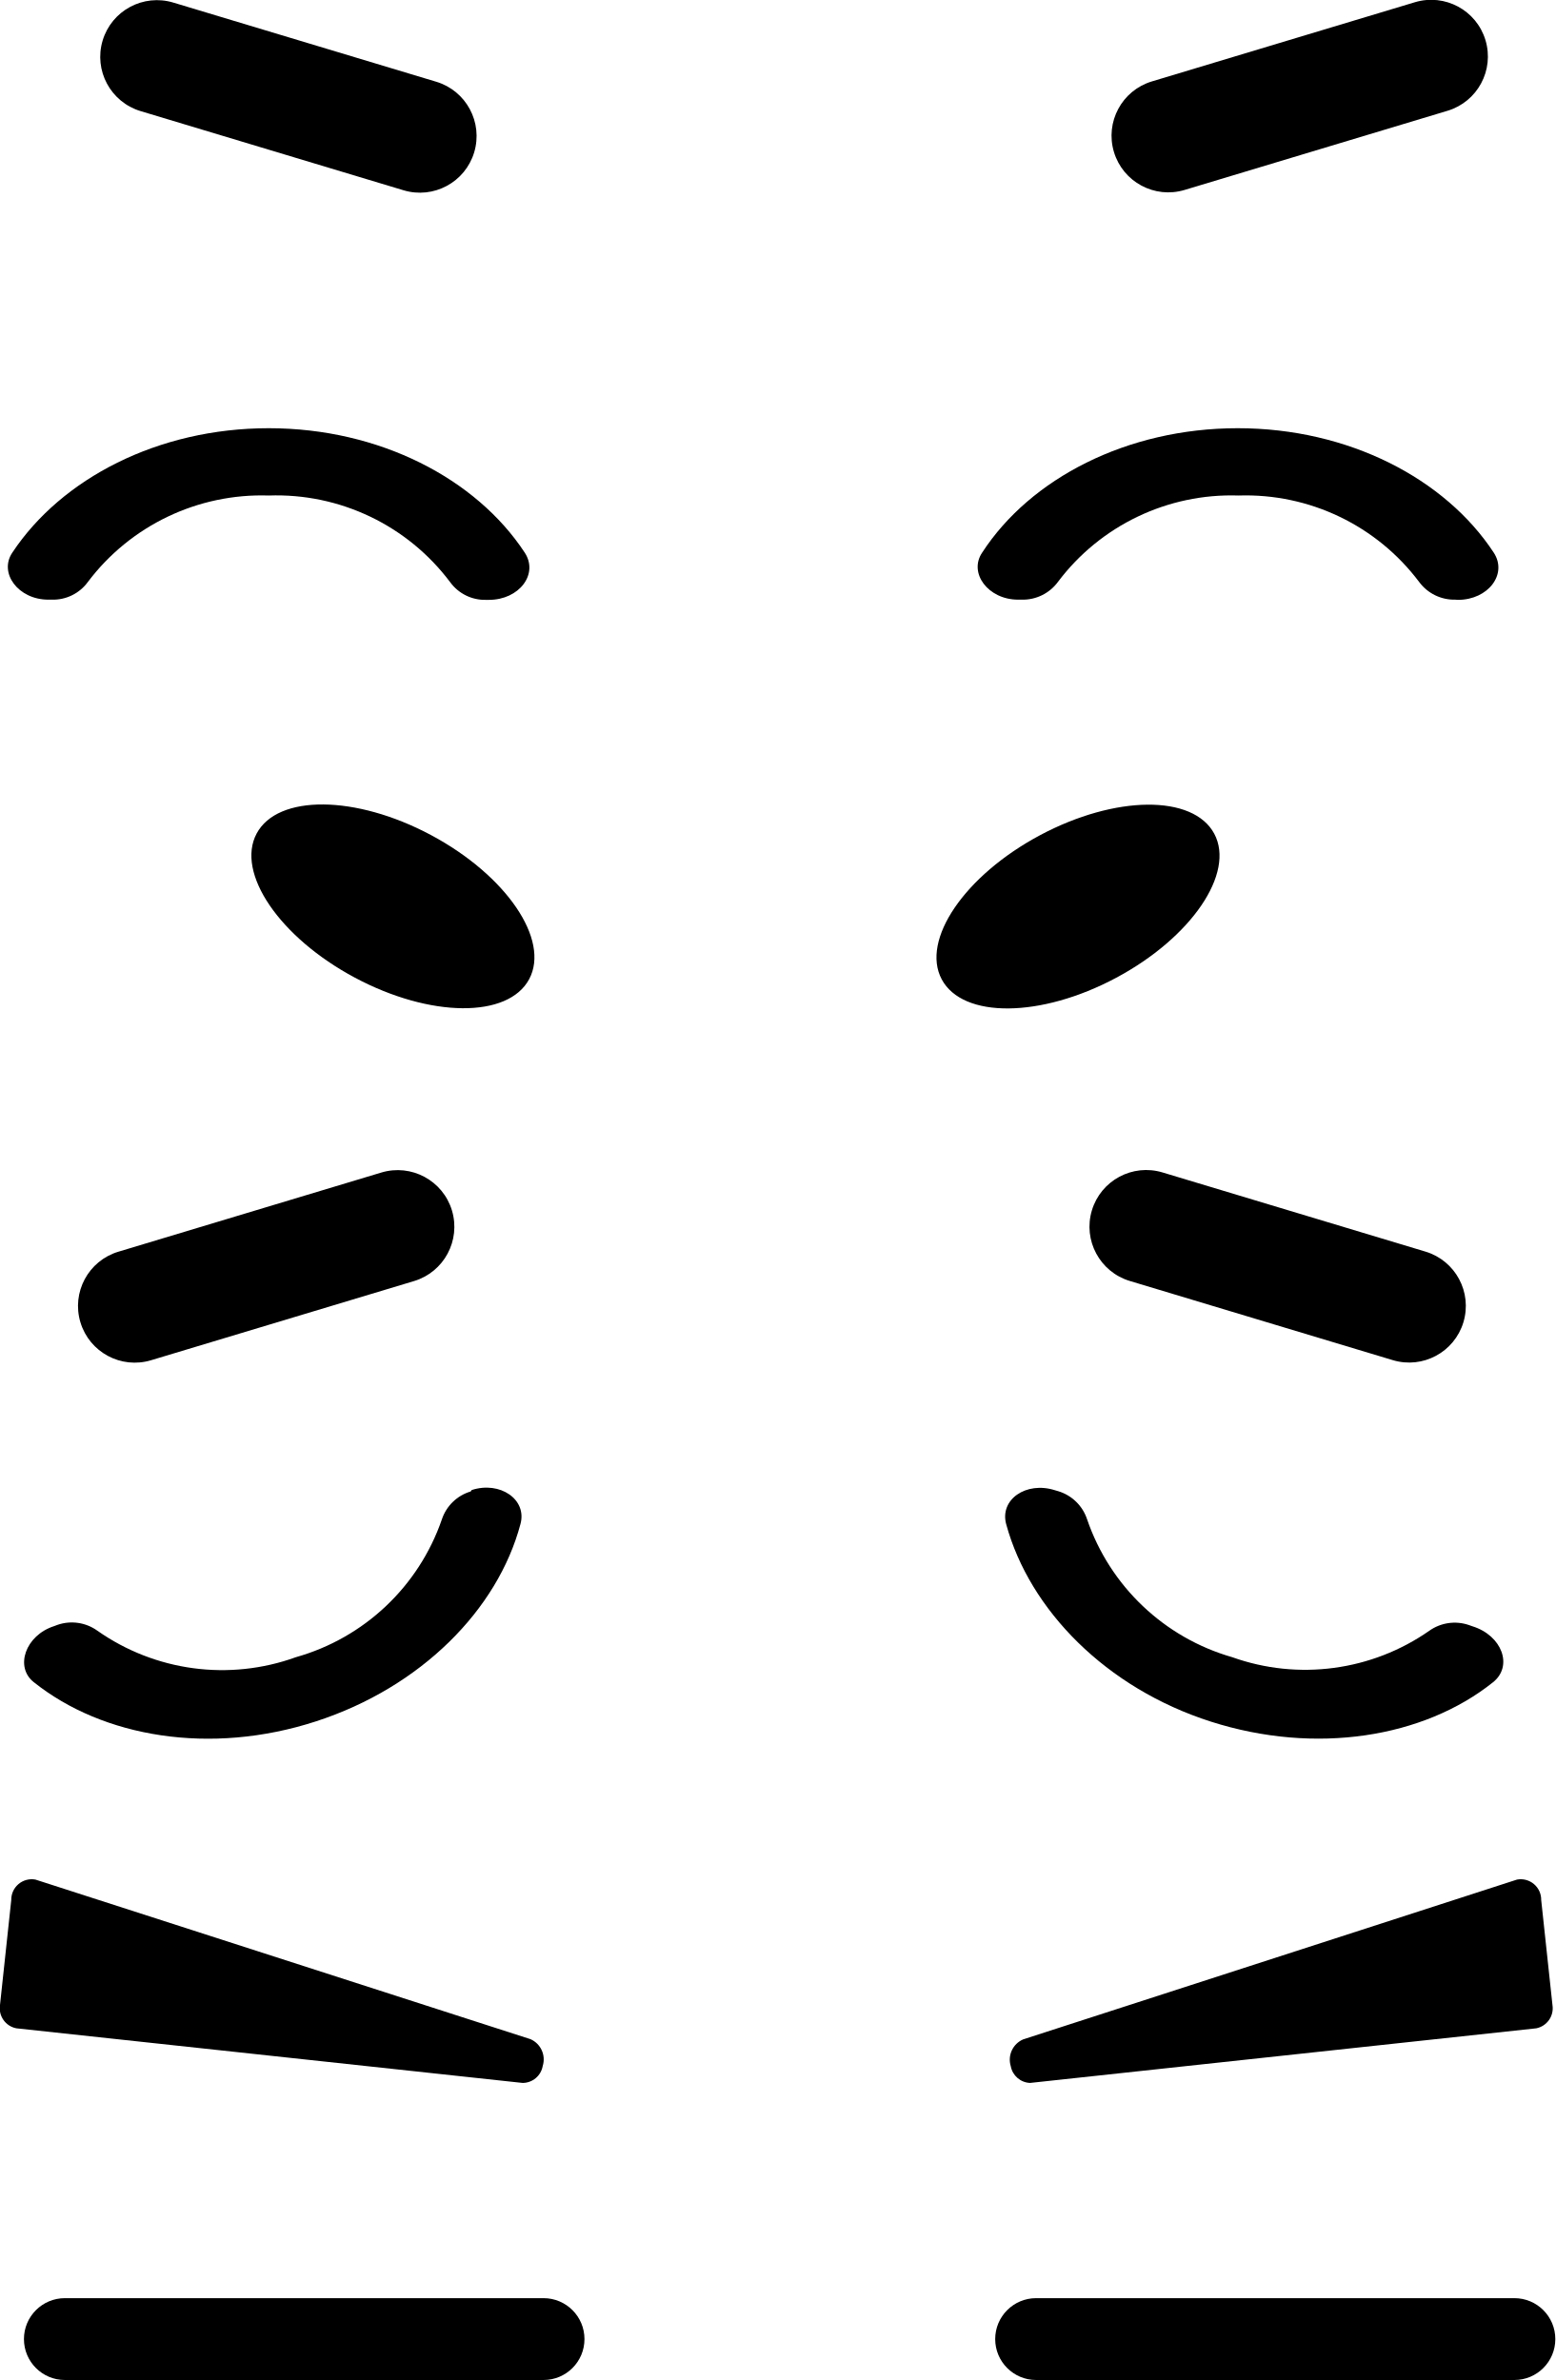
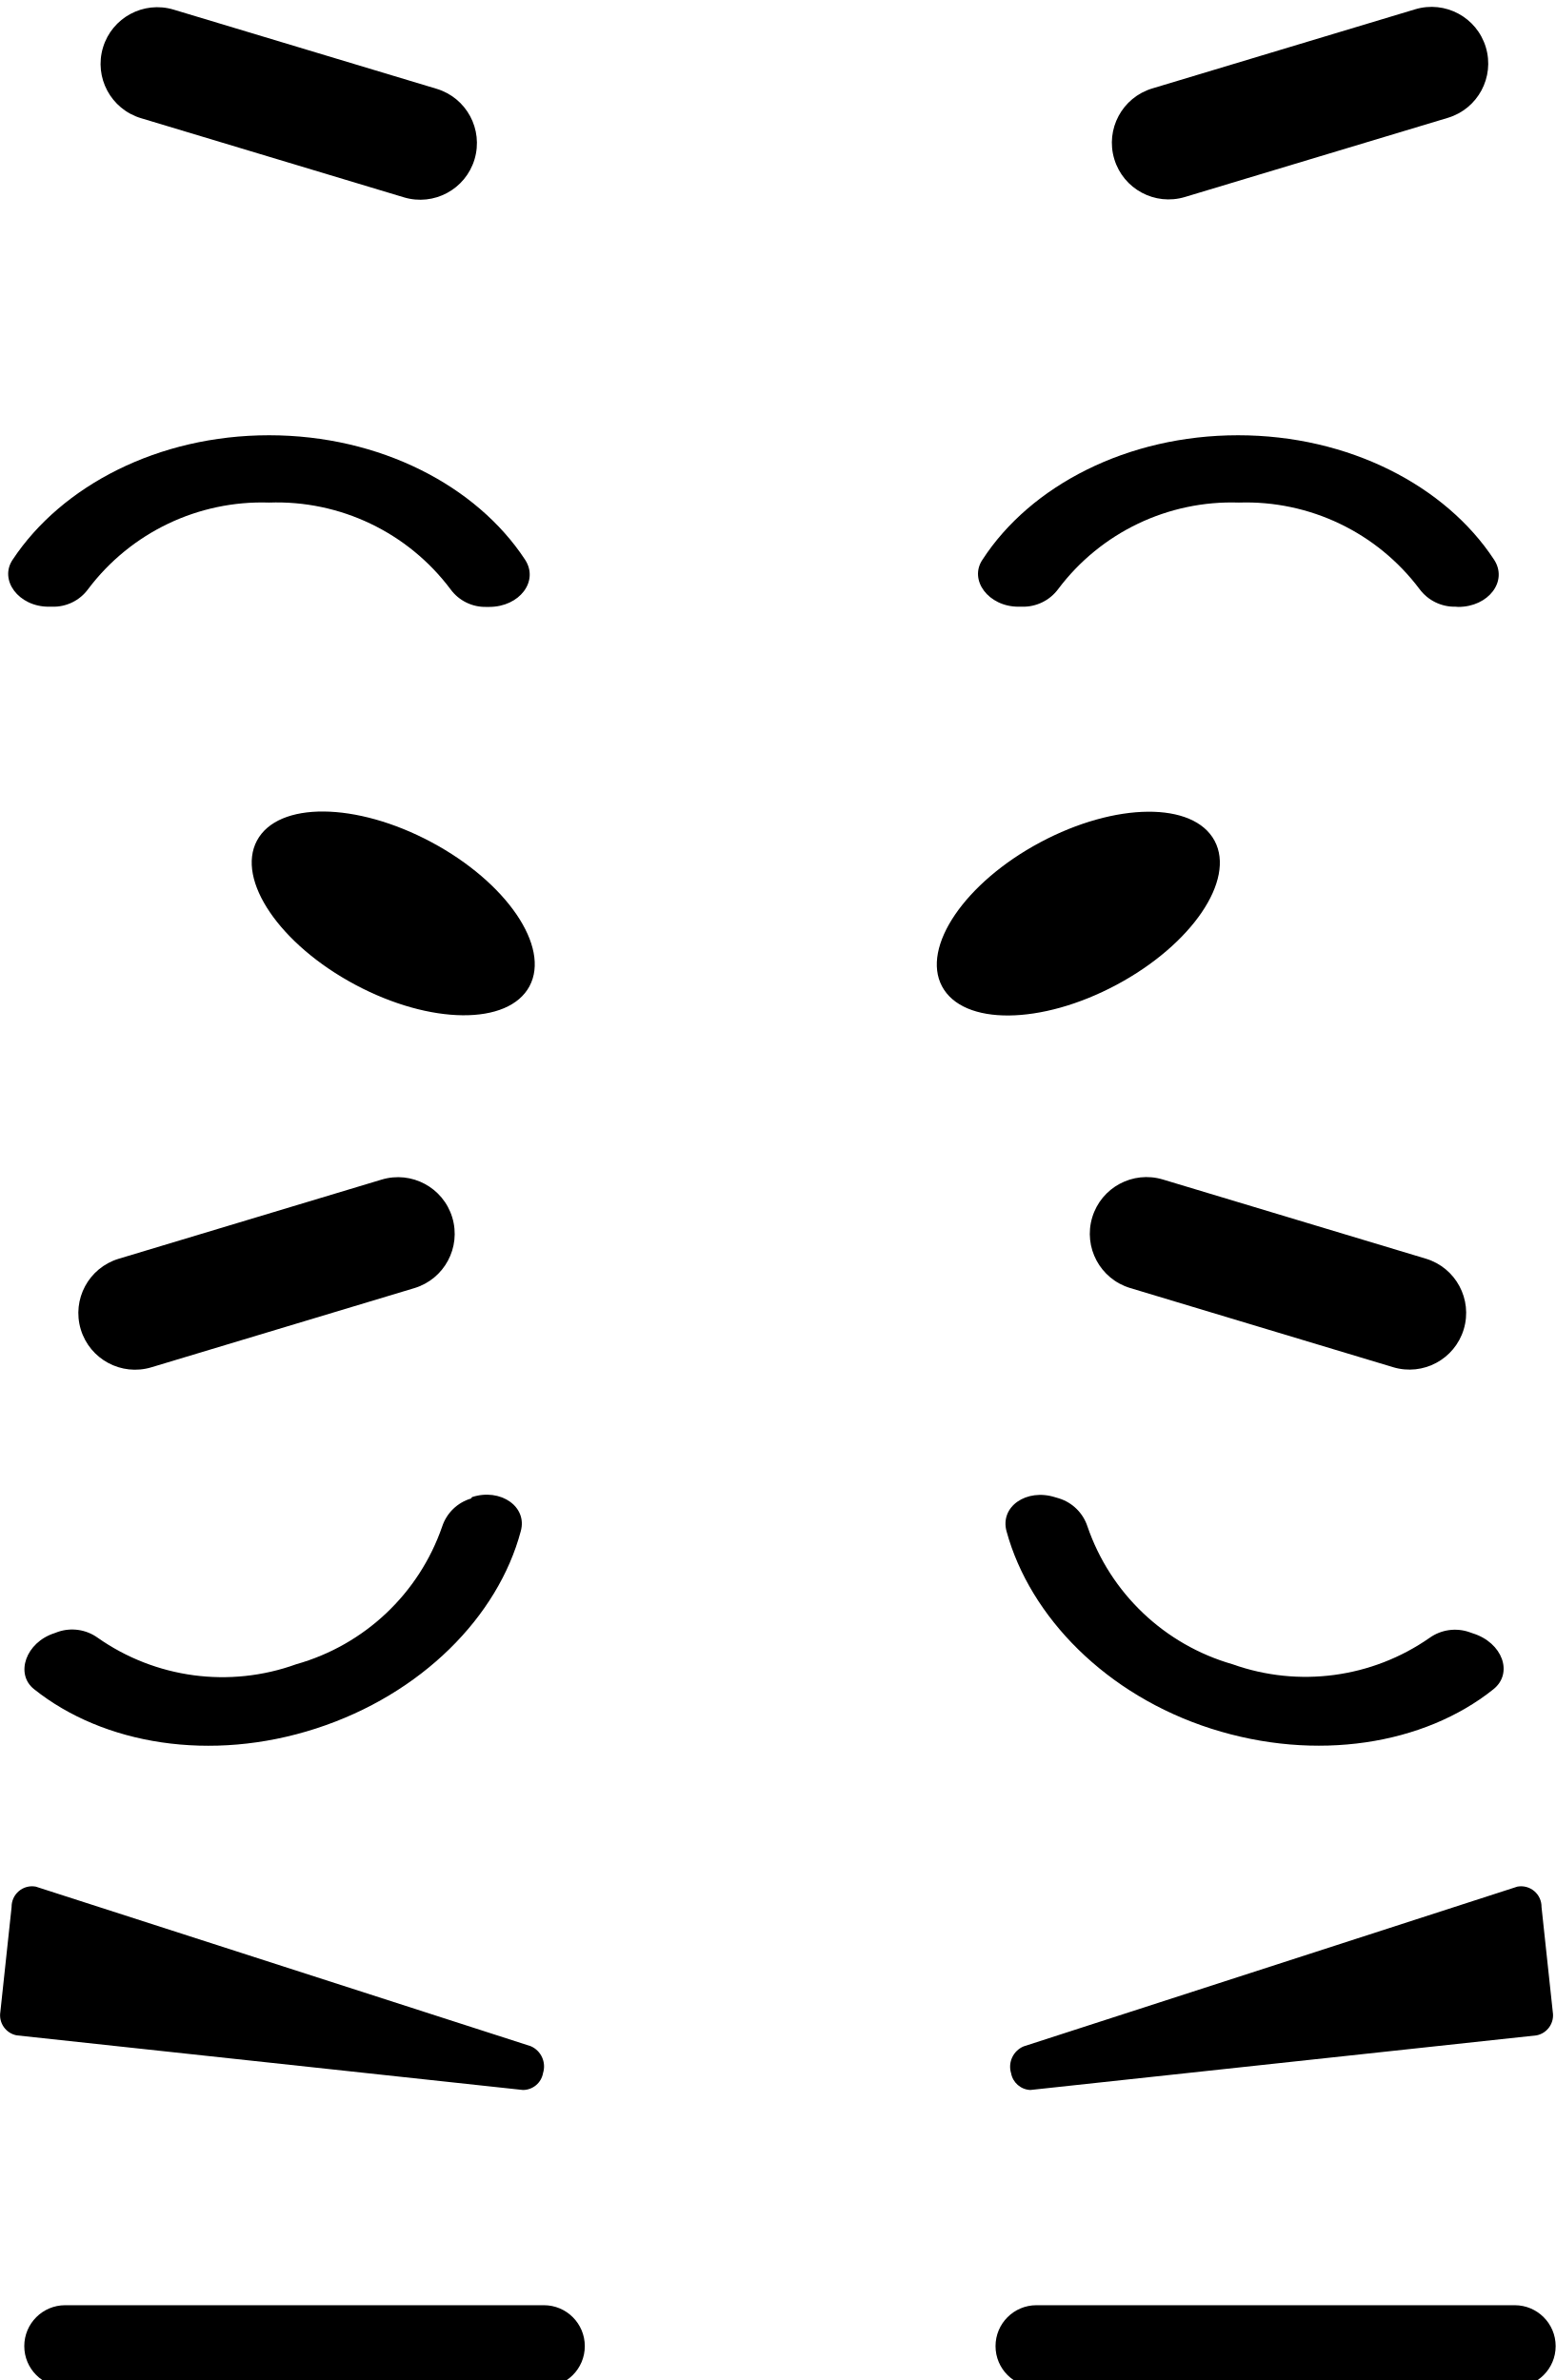
<svg xmlns="http://www.w3.org/2000/svg" viewBox="0 0 76.02 116.33">
-   <g id="Layer_2" data-name="Layer 2">
-     <g id="Layer_1-2" data-name="Layer 1">
-       <ellipse cx="52.68" cy="44.31" rx="7.55" ry="3.95" transform="translate(-14.67 30.06) rotate(-28.12)" />
-       <ellipse cx="19.2" cy="44.31" rx="3.95" ry="7.55" transform="translate(-28.93 40.35) rotate(-61.88)" />
-       <rect x="4.61" y="1.94" width="18.96" height="5.54" rx="2.77" transform="translate(1.96 -3.86) rotate(16.76)" />
-       <rect x="54.04" y="1.94" width="18.96" height="5.54" rx="2.77" transform="translate(125.69 -9.11) rotate(163.24)" />
-       <rect x="3.53" y="59.13" width="18.96" height="5.54" rx="2.77" transform="translate(-17.3 6.38) rotate(-16.76)" />
-       <rect x="52.96" y="59.13" width="18.96" height="5.54" rx="2.77" transform="translate(104.37 139.17) rotate(-163.24)" />
-       <path d="M23.89,29.32c1.48,0,2.44-1.26,1.75-2.31-2.37-3.61-7.09-6.08-12.51-6.08S3,23.4.61,27c-.69,1,.28,2.31,1.75,2.31h.18a2.1,2.1,0,0,0,1.75-.86,10.63,10.63,0,0,1,8.84-4.23A10.61,10.61,0,0,1,22,28.46a2.1,2.1,0,0,0,1.75.86Z" />
-       <path d="M71.24,29.32c1.48,0,2.44-1.26,1.75-2.31-2.37-3.61-7.09-6.08-12.51-6.08S50.34,23.4,48,27c-.69,1,.28,2.31,1.75,2.31h.18a2.13,2.13,0,0,0,1.76-.86,10.6,10.6,0,0,1,8.83-4.23,10.6,10.6,0,0,1,8.83,4.23,2.13,2.13,0,0,0,1.76.86Z" />
-       <path d="M51.55,72.84c-1.41-.45-2.72.46-2.38,1.67,1.14,4.17,4.87,8,10,9.64s10.4.78,13.78-1.92c1-.79.45-2.29-1-2.74l-.17-.06a2.14,2.14,0,0,0-1.94.28A10.6,10.6,0,0,1,60.21,81a10.58,10.58,0,0,1-7.09-6.74,2.13,2.13,0,0,0-1.4-1.37Z" />
-       <path d="M23,72.9a2.12,2.12,0,0,0-1.41,1.37A10.58,10.58,0,0,1,14.46,81a10.6,10.6,0,0,1-9.71-1.3,2.14,2.14,0,0,0-1.94-.28l-.16.06c-1.41.45-1.94,2-1,2.74,3.38,2.7,8.63,3.59,13.78,1.92s8.89-5.47,10-9.64c.34-1.21-1-2.12-2.38-1.67Z" />
-       <path d="M25.54,101.81.8,99.14A1,1,0,0,1,0,98l.55-5.13a1,1,0,0,1,1.18-1l24.19,7.8a1.08,1.08,0,0,1,.6,1.31h0A1,1,0,0,1,25.54,101.81Z" />
-       <path d="M50.33,101.81l24.74-2.67A1,1,0,0,0,75.86,98l-.55-5.13a1,1,0,0,0-1.18-1L50,99.68a1.08,1.08,0,0,0-.61,1.31h0A1,1,0,0,0,50.33,101.81Z" />
-       <path d="M26.56,116.33H3.17a2,2,0,0,1,0-4H26.56a2,2,0,0,1,0,4Z" />
-       <path d="M74,116.33H50.63a2,2,0,0,1,0-4H74a2,2,0,0,1,0,4Z" />
+   <g transform="translate(-0, -0)">
+     <g transform="translate(0.0163, 0.3446)">
+       <g id="Layer_2" data-name="Layer 2">
+         <g id="Layer_1-2" data-name="Layer 1">
+           <ellipse cx="52.68" cy="44.31" rx="7.55" ry="3.95" transform="translate(-14.67 30.06) rotate(-28.12)" />
+           <ellipse cx="19.2" cy="44.31" rx="3.95" ry="7.55" transform="translate(-28.93 40.35) rotate(-61.88)" />
+           <rect x="4.61" y="1.94" width="18.96" height="5.54" rx="2.77" transform="translate(1.96 -3.86) rotate(16.76)" />
+           <rect x="54.04" y="1.94" width="18.96" height="5.54" rx="2.77" transform="translate(125.69 -9.11) rotate(163.24)" />
+           <rect x="3.53" y="59.13" width="18.96" height="5.54" rx="2.77" transform="translate(-17.3 6.38) rotate(-16.76)" />
+           <rect x="52.96" y="59.13" width="18.96" height="5.54" rx="2.77" transform="translate(104.37 139.17) rotate(-163.24)" />
+           <path d="M23.89,29.32c1.48,0,2.44-1.26,1.75-2.31-2.37-3.61-7.09-6.08-12.51-6.08S3,23.4.61,27c-.69,1,.28,2.31,1.75,2.31h.18a2.1,2.1,0,0,0,1.75-.86,10.63,10.63,0,0,1,8.84-4.23A10.61,10.61,0,0,1,22,28.46a2.1,2.1,0,0,0,1.75.86Z" />
+           <path d="M71.24,29.32c1.48,0,2.44-1.26,1.75-2.31-2.37-3.61-7.09-6.08-12.51-6.08S50.34,23.4,48,27c-.69,1,.28,2.31,1.75,2.31h.18a2.13,2.13,0,0,0,1.76-.86,10.6,10.6,0,0,1,8.83-4.23,10.6,10.6,0,0,1,8.83,4.23,2.13,2.13,0,0,0,1.76.86Z" />
+           <path d="M51.55,72.84c-1.41-.45-2.72.46-2.38,1.67,1.14,4.17,4.87,8,10,9.64s10.4.78,13.78-1.92c1-.79.45-2.29-1-2.74l-.17-.06a2.14,2.14,0,0,0-1.94.28A10.6,10.6,0,0,1,60.21,81a10.58,10.58,0,0,1-7.09-6.74,2.13,2.13,0,0,0-1.4-1.37Z" />
+           <path d="M23,72.9a2.12,2.12,0,0,0-1.41,1.37A10.58,10.58,0,0,1,14.46,81a10.6,10.6,0,0,1-9.71-1.3,2.14,2.14,0,0,0-1.94-.28l-.16.06c-1.41.45-1.94,2-1,2.74,3.38,2.7,8.63,3.59,13.78,1.92s8.89-5.47,10-9.64c.34-1.21-1-2.12-2.38-1.67Z" />
+           <path d="M25.54,101.81.8,99.14A1,1,0,0,1,0,98l.55-5.13a1,1,0,0,1,1.18-1l24.19,7.8a1.08,1.08,0,0,1,.6,1.31h0A1,1,0,0,1,25.54,101.81Z" />
+           <path d="M50.33,101.81l24.74-2.67A1,1,0,0,0,75.86,98l-.55-5.13a1,1,0,0,0-1.18-1L50,99.68a1.08,1.08,0,0,0-.61,1.31h0A1,1,0,0,0,50.33,101.81Z" />
+           <path d="M26.56,116.33H3.17a2,2,0,0,1,0-4H26.56a2,2,0,0,1,0,4Z" />
+           <path d="M74,116.33H50.63a2,2,0,0,1,0-4H74a2,2,0,0,1,0,4Z" />
+         </g>
+       </g>
    </g>
  </g>
</svg>
